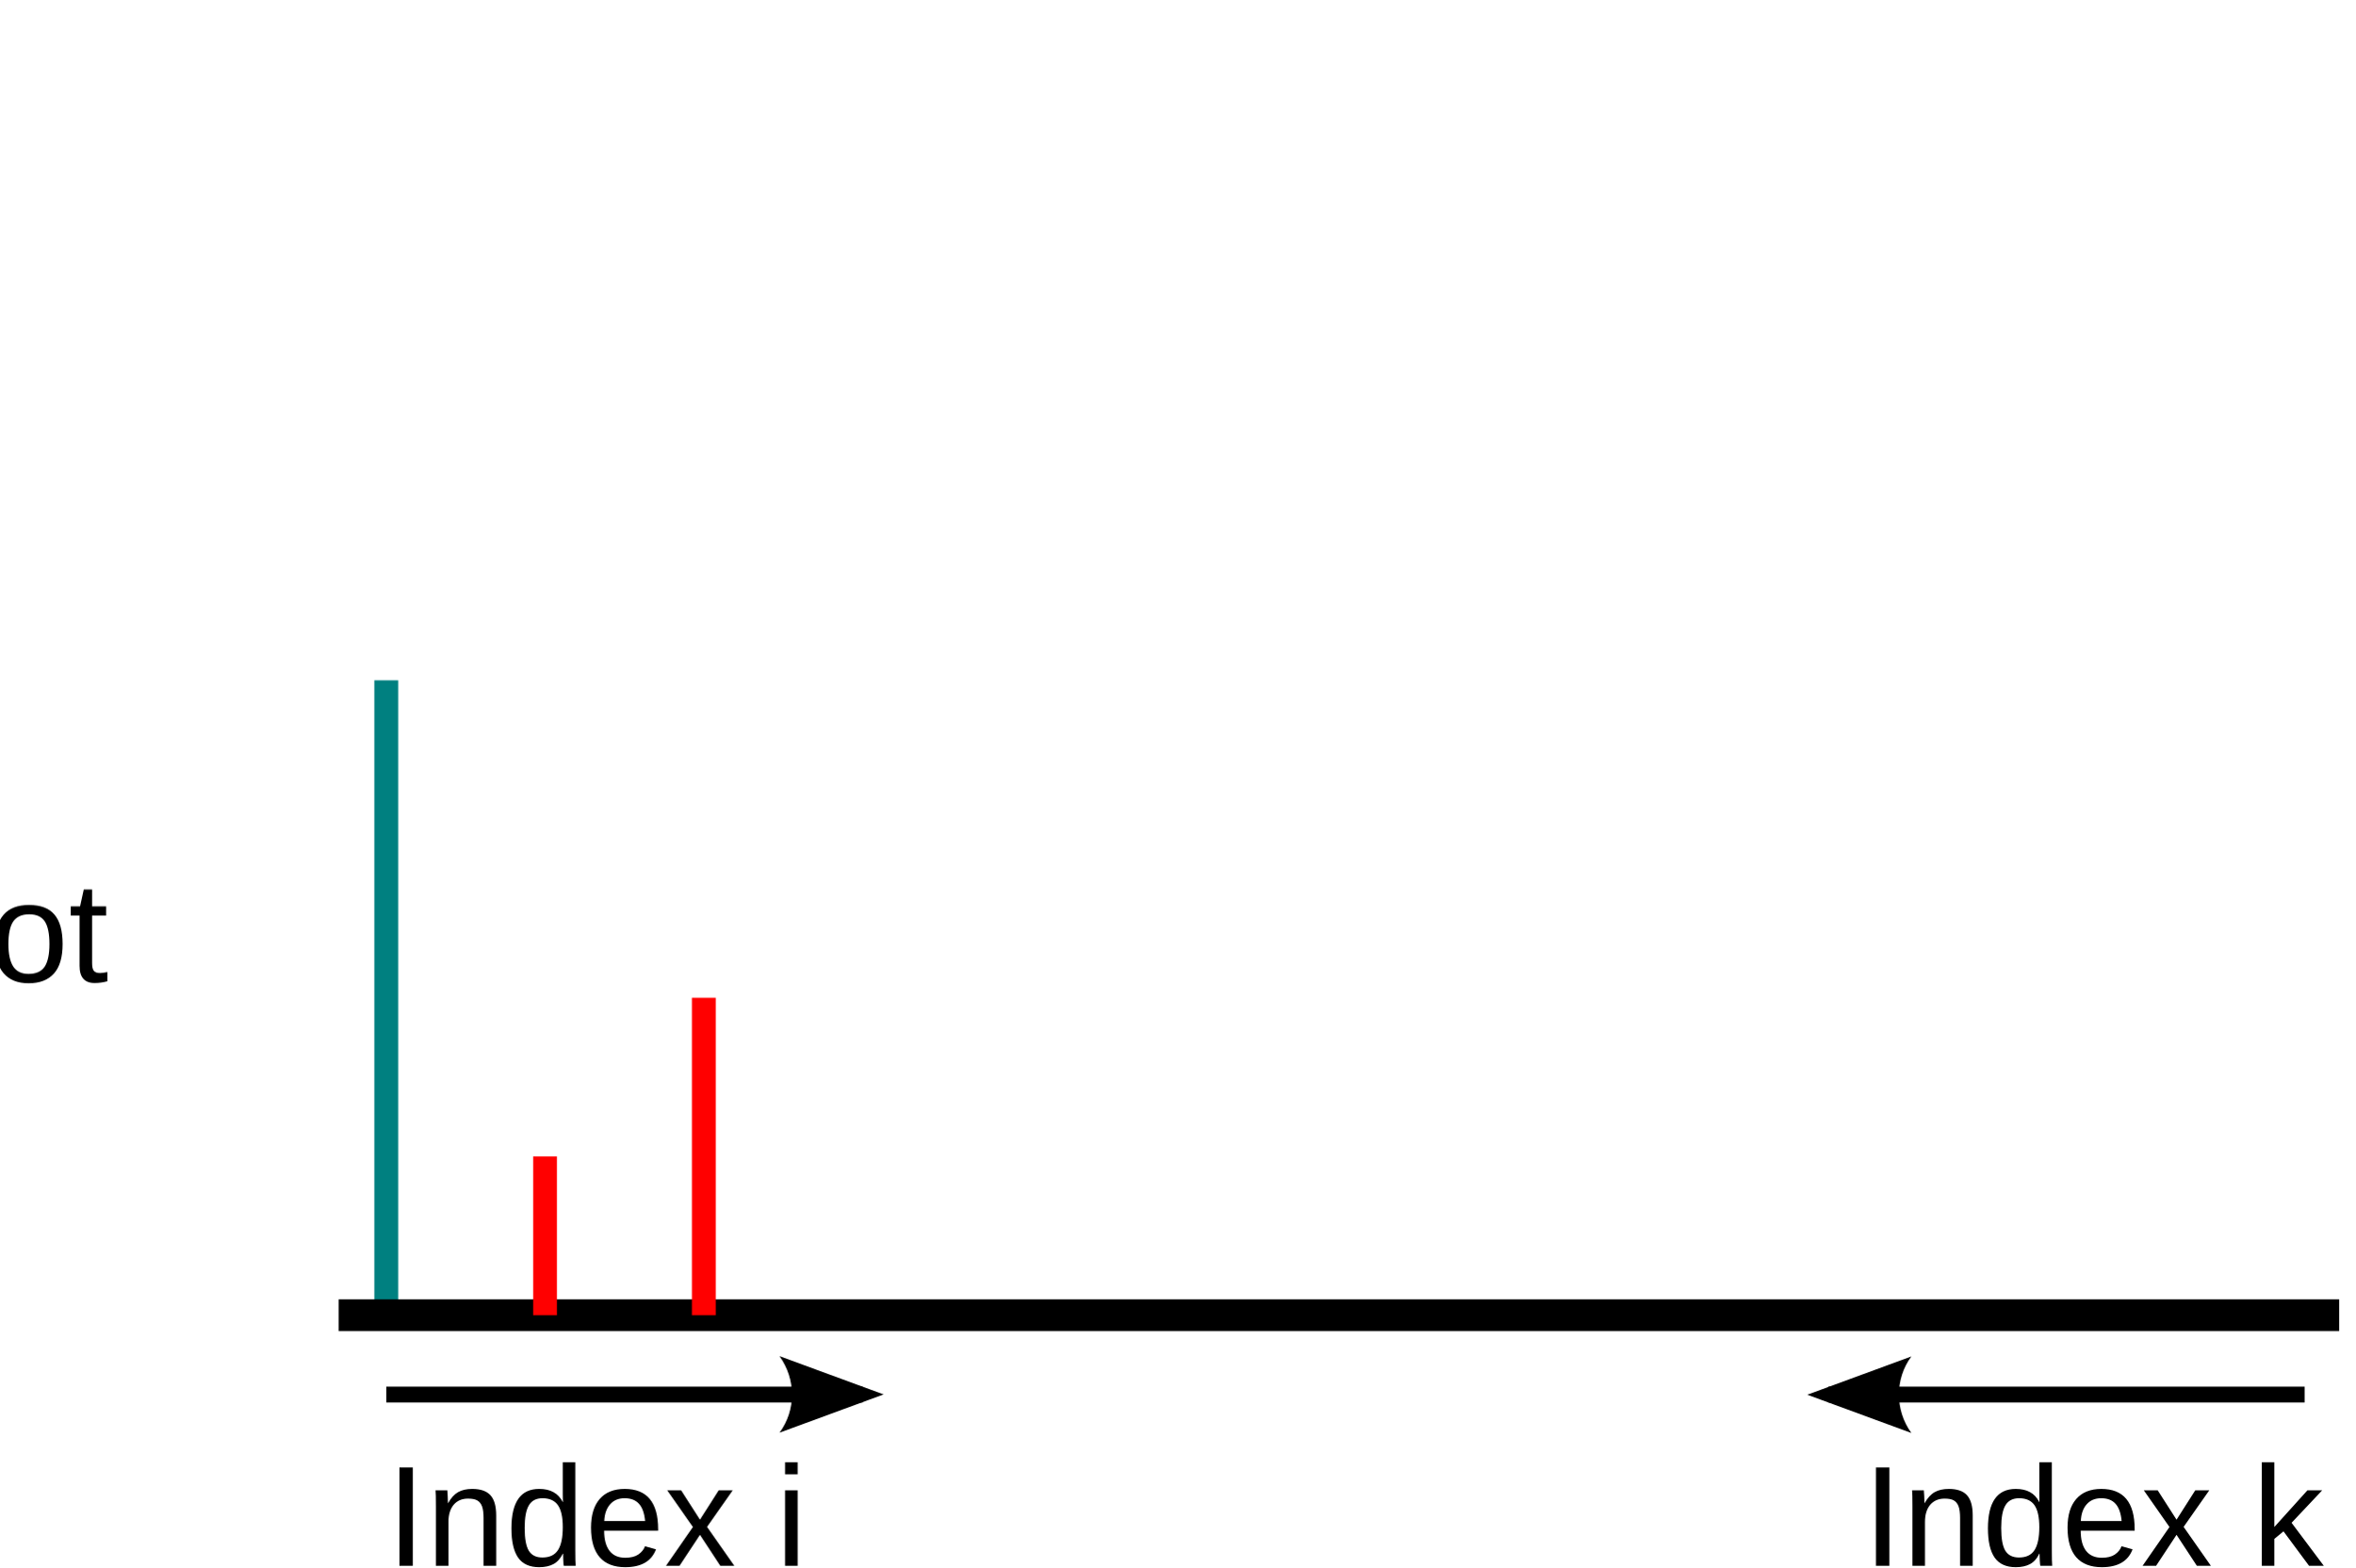
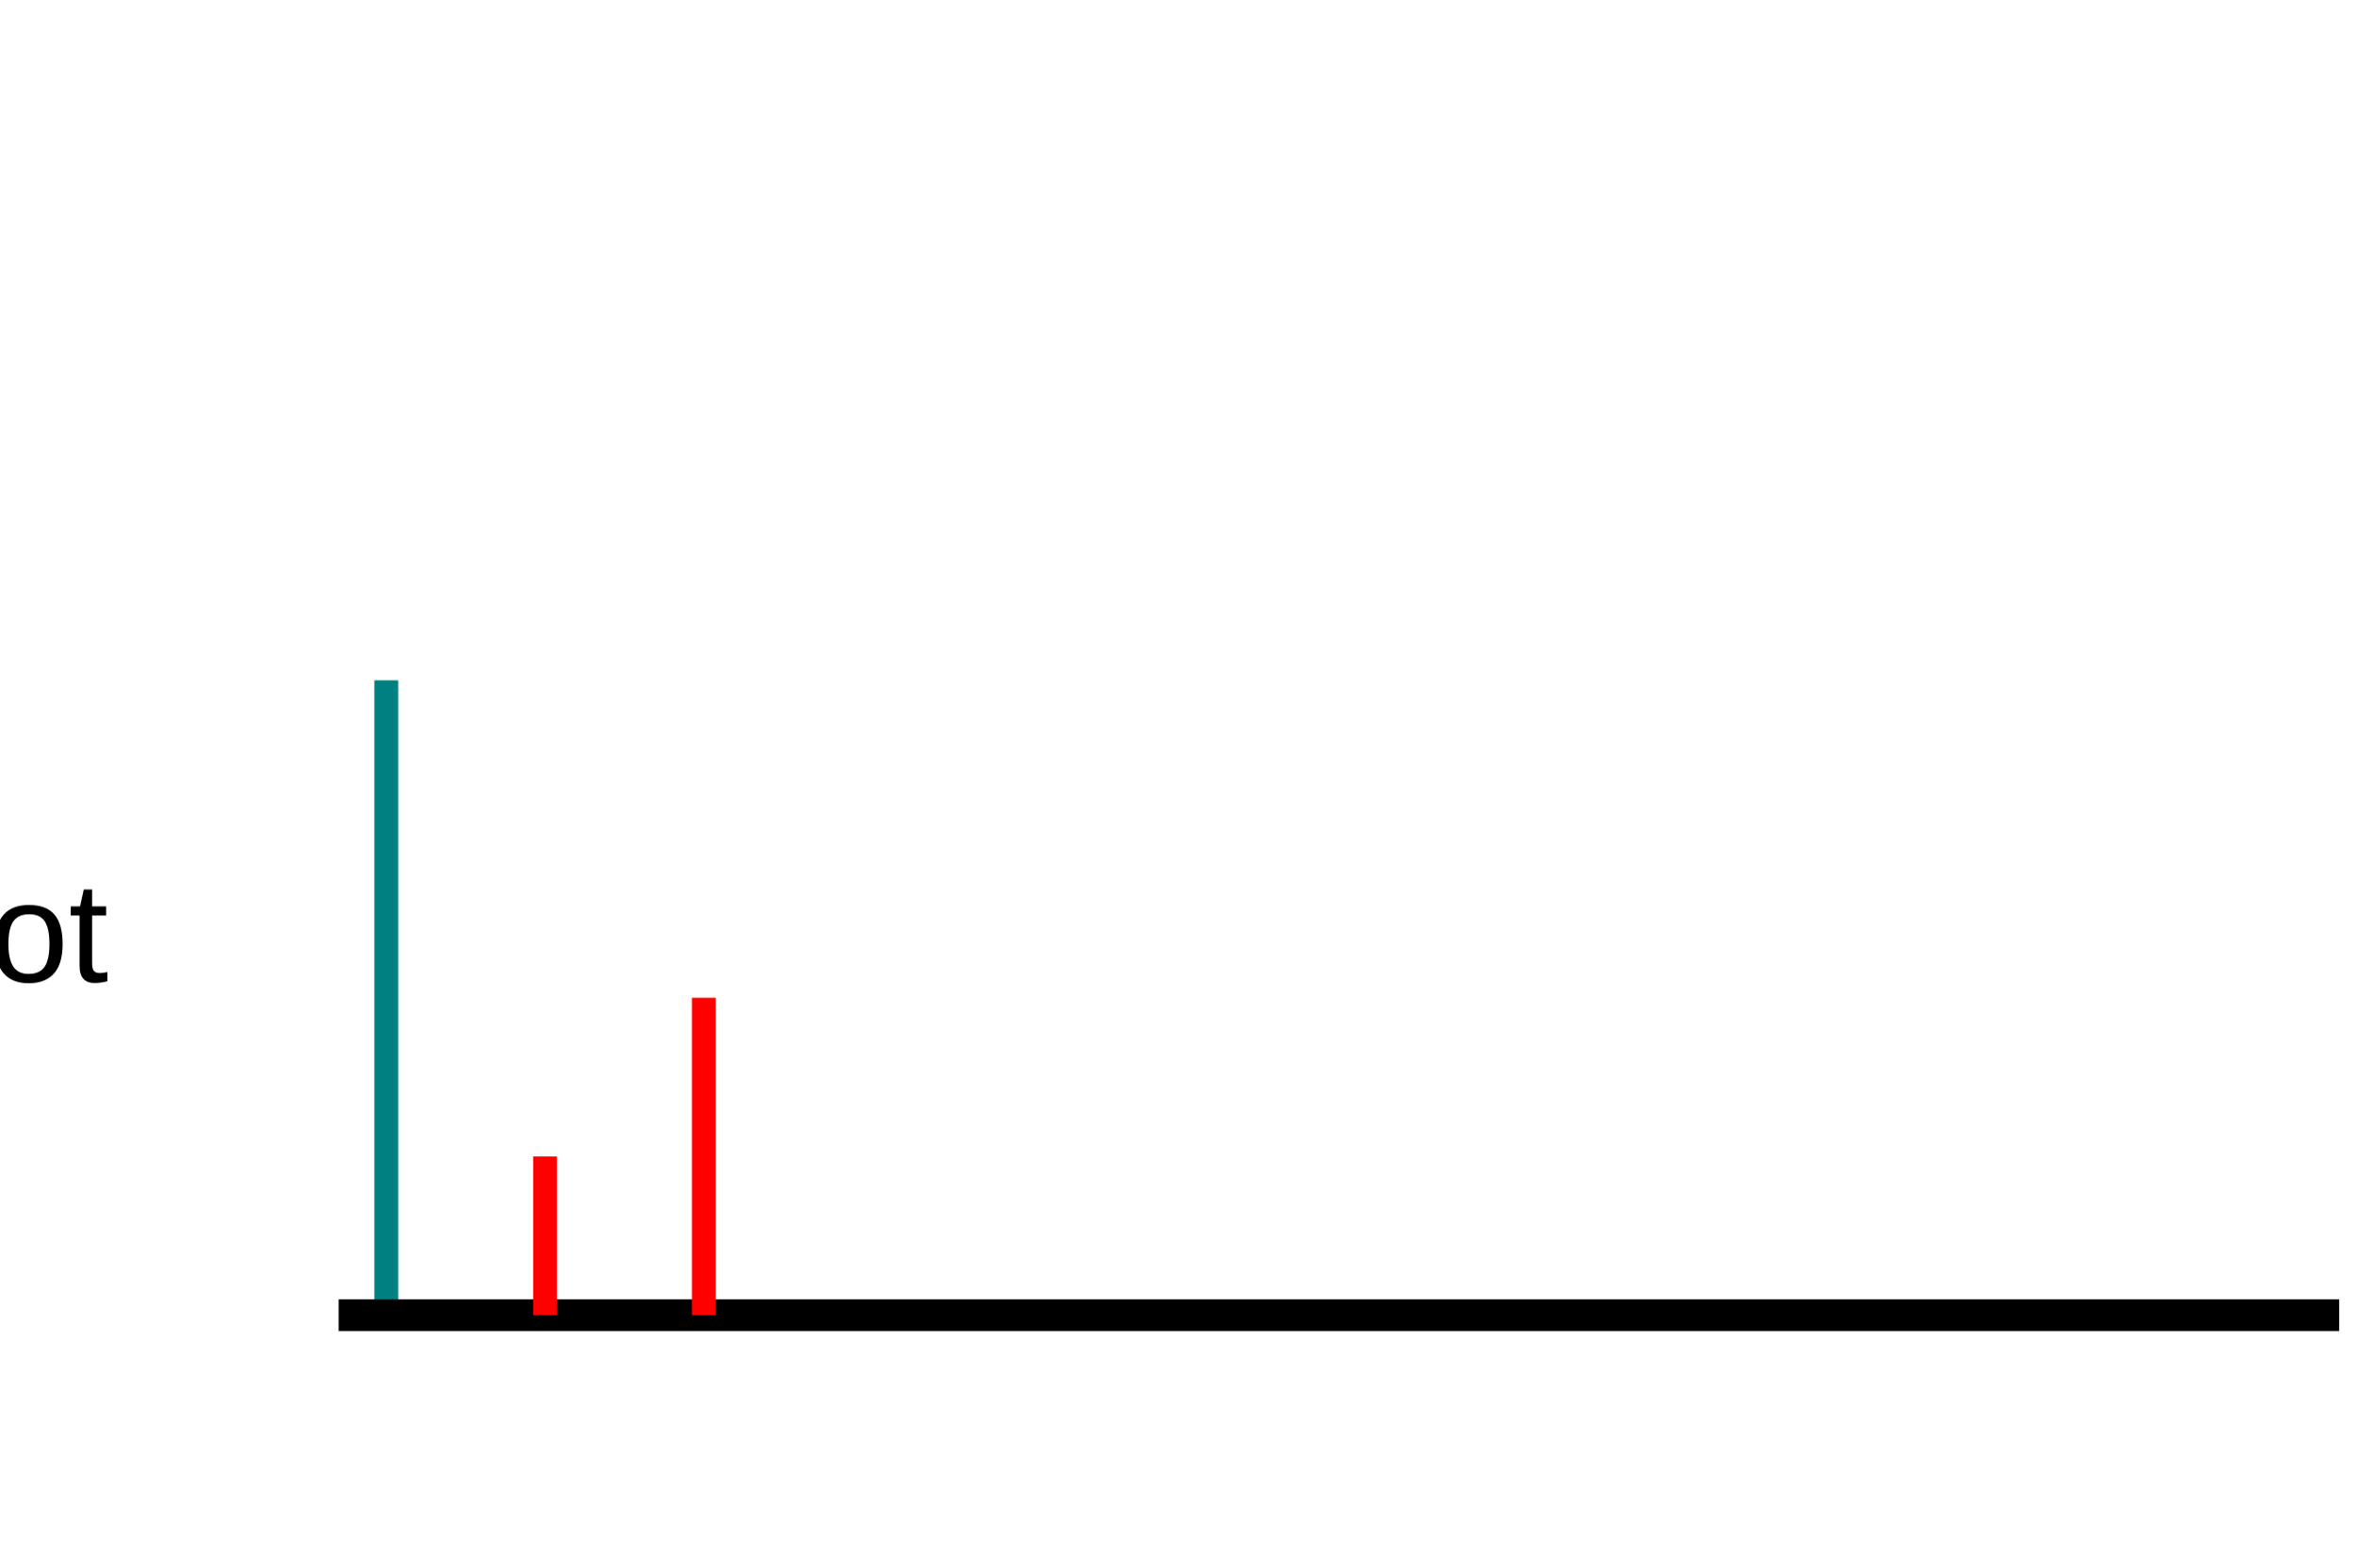
<svg xmlns="http://www.w3.org/2000/svg" width="296.654" height="197.505" id="svg2" version="1.1">
  <defs id="defs4">
    <marker orient="auto" refY="0" refX="0" id="Arrow1Mstart" style="overflow:visible">
      <path id="path4007" d="M 0,0 5,-5 -12.5,0 5,5 0,0 z" style="fill-rule:evenodd;stroke:#000000;stroke-width:1pt" transform="matrix(0.4,0,0,0.4,4,0)" />
    </marker>
    <marker orient="auto" refY="0" refX="0" id="Arrow1Mend" style="overflow:visible">
      <path id="path4010" d="M 0,0 5,-5 -12.5,0 5,5 0,0 z" style="fill-rule:evenodd;stroke:#000000;stroke-width:1pt" transform="matrix(-0.4,0,0,-0.4,-4,0)" />
    </marker>
    <marker orient="auto" refY="0" refX="0" id="Arrow2Mstart" style="overflow:visible">
      <path id="path4025" style="fill-rule:evenodd;stroke-width:0.625;stroke-linejoin:round" d="M 8.719,4.034 -2.207,0.016 8.719,-4.002 c -1.745,2.372 -1.735,5.617 -6e-7,8.035 z" transform="scale(0.6,0.6)" />
    </marker>
    <marker orient="auto" refY="0" refX="0" id="Arrow2Mend" style="overflow:visible">
      <path id="path4028" style="fill-rule:evenodd;stroke-width:0.625;stroke-linejoin:round" d="M 8.719,4.034 -2.207,0.016 8.719,-4.002 c -1.745,2.372 -1.735,5.617 -6e-7,8.035 z" transform="scale(-0.6,-0.6)" />
    </marker>
    <marker orient="auto" refY="0" refX="0" id="Arrow2Mend-9" style="overflow:visible">
      <path id="path4028-3" style="fill-rule:evenodd;stroke-width:0.625;stroke-linejoin:round" d="M 8.719,4.034 -2.207,0.016 8.719,-4.002 c -1.745,2.372 -1.735,5.617 -6e-7,8.035 z" transform="scale(-0.6,-0.6)" />
    </marker>
  </defs>
  <g id="layer1" style="display:inline" transform="translate(-51.3457,-276.64)">
    <path style="fill:none;stroke:#008080;stroke-width:3;stroke-linecap:butt;stroke-linejoin:miter;stroke-opacity:1" d="m 100,362.362 0,80" id="path2989" />
    <text xml:space="preserve" style="font-size:18px;font-style:normal;font-variant:normal;font-weight:normal;font-stretch:normal;text-align:end;line-height:125%;letter-spacing:0px;word-spacing:0px;text-anchor:end;fill:#000000;fill-opacity:1;stroke:none;font-family:Arial;-inkscape-font-specification:Arial" x="90" y="400.362" id="text4499">
      <tspan id="tspan4501" x="90" y="400.362">Pivot</tspan>
    </text>
    <path style="fill:none;stroke:#000000;stroke-width:4;stroke-linecap:butt;stroke-linejoin:miter;stroke-opacity:1;display:inline" d="m 94,442.362 252,0" id="path2987" />
  </g>
  <g id="layer2" style="display:inline" transform="translate(-51.3457,-276.64)">
    <path style="fill:none;stroke:#ff0000;stroke-width:3;stroke-linecap:butt;stroke-linejoin:miter;stroke-opacity:1;display:inline" d="m 120,422.362 0,20" id="path2989-3" />
-     <path style="fill:none;stroke:#000000;stroke-width:2;stroke-linecap:butt;stroke-linejoin:miter;stroke-miterlimit:4;stroke-opacity:1;stroke-dasharray:none;marker-end:url(#Arrow2Mend);display:inline" d="m 100,452.362 60,0" id="path3227" />
-     <text xml:space="preserve" style="font-size:18px;font-style:normal;font-variant:normal;font-weight:normal;font-stretch:normal;text-align:start;line-height:125%;letter-spacing:0px;word-spacing:0px;text-anchor:start;fill:#000000;fill-opacity:1;stroke:none;display:inline;font-family:Arial;-inkscape-font-specification:Arial" x="100" y="473.934" id="text4441">
-       <tspan id="tspan4443" x="100" y="473.934">Index i</tspan>
-     </text>
-     <path style="fill:none;stroke:#000000;stroke-width:2;stroke-linecap:butt;stroke-linejoin:miter;stroke-miterlimit:4;stroke-opacity:1;stroke-dasharray:none;marker-end:url(#Arrow2Mend);display:inline" d="m 341.649,452.362 -60,0" id="path3227-6" />
-     <text xml:space="preserve" style="font-size:18px;font-style:normal;font-variant:normal;font-weight:normal;font-stretch:normal;text-align:start;line-height:125%;letter-spacing:0px;word-spacing:0px;text-anchor:start;fill:#000000;fill-opacity:1;stroke:none;display:inline;font-family:Arial;-inkscape-font-specification:Arial" x="286" y="473.934" id="text4441-0">
-       <tspan id="tspan4443-6" x="286" y="473.934">Index k</tspan>
-     </text>
  </g>
  <g id="layer3" style="display:inline" transform="translate(-51.3457,-276.64)">
    <path style="fill:none;stroke:#ff0000;stroke-width:3;stroke-linecap:butt;stroke-linejoin:miter;stroke-opacity:1;display:inline" d="m 140,402.362 0,40" id="path2989-3-6" />
  </g>
  <g id="layer4" style="display:none" transform="translate(-51.3457,-276.64)">
    <path style="fill:none;stroke:#ff0000;stroke-width:3;stroke-linecap:butt;stroke-linejoin:miter;stroke-opacity:1;display:inline" d="m 160,322.362 0,120" id="path2989-3-6-7" />
+     <path style="fill:none;stroke:#000000;stroke-width:2;stroke-linecap:butt;stroke-linejoin:miter;stroke-miterlimit:4;stroke-opacity:1;stroke-dasharray:none;marker-end:url(#Arrow2Mend);display:inline" d="m 100,452.362 60,0" id="path3227" />
+     <text xml:space="preserve" style="font-size:18px;font-style:normal;font-variant:normal;font-weight:normal;font-stretch:normal;text-align:start;line-height:125%;letter-spacing:0px;word-spacing:0px;text-anchor:start;fill:#000000;fill-opacity:1;stroke:none;display:inline;font-family:Arial;-inkscape-font-specification:Arial" x="100" y="473.934" id="text4441">
+       <tspan id="tspan4443" x="100" y="473.934">Index i</tspan>
+     </text>
  </g>
  <g id="layer5" style="display:none" transform="translate(-51.3457,-276.64)">
    <path style="fill:none;stroke:#ff0000;stroke-width:3;stroke-linecap:butt;stroke-linejoin:miter;stroke-opacity:1;display:inline" d="m 280,382.362 0,60" id="path2989-3-6-7-5-3-5-6-2-9" />
    <path style="fill:none;stroke:#ff0000;stroke-width:3;stroke-linecap:butt;stroke-linejoin:miter;stroke-opacity:1;display:inline" d="m 300,316.362 0,126" id="path2989-3-6-7-5-3-5-6-2-9-1" />
    <path style="fill:none;stroke:#ff0000;stroke-width:3;stroke-linecap:butt;stroke-linejoin:miter;stroke-opacity:1;display:inline" d="m 320,342.362 0,100" id="path2989-3-6-7-5-3-5-6-2-9-1-2" />
    <path style="fill:none;stroke:#ff0000;stroke-width:3;stroke-linecap:butt;stroke-linejoin:miter;stroke-opacity:1;display:inline" d="m 340,302.362 0,140" id="path2989-3-6-7-5-3-5-6-2-9-1-2-7-0" />
+     <path style="fill:none;stroke:#000000;stroke-width:2;stroke-linecap:butt;stroke-linejoin:miter;stroke-miterlimit:4;stroke-opacity:1;stroke-dasharray:none;marker-end:url(#Arrow2Mend);display:inline" d="m 341.649,452.362 -60,0" id="path3227-6" />
+     <text xml:space="preserve" style="font-size:18px;font-style:normal;font-variant:normal;font-weight:normal;font-stretch:normal;text-align:start;line-height:125%;letter-spacing:0px;word-spacing:0px;text-anchor:start;fill:#000000;fill-opacity:1;stroke:none;display:inline;font-family:Arial;-inkscape-font-specification:Arial" x="286" y="473.934" id="text4441-0">
+       <tspan id="tspan4443-6" x="286" y="473.934">Index k</tspan>
+     </text>
  </g>
  <g id="layer6" style="display:none" transform="translate(-51.3457,-276.64)">
    <path style="fill:none;stroke:#000000;stroke-width:2;stroke-linecap:butt;stroke-linejoin:miter;stroke-miterlimit:4;stroke-opacity:1;stroke-dasharray:none;marker-start:url(#Arrow2Mstart);marker-end:url(#Arrow1Mend)" d="m 160,312.362 c 0,0 40,-50 70,-30 30,20 50,90 50,90" id="path4569" />
  </g>
  <g id="layer10" style="display:none" transform="translate(-51.3457,-276.64)">
-     <path style="fill:none;stroke:#000000;stroke-width:2;stroke-linecap:butt;stroke-linejoin:miter;stroke-miterlimit:4;stroke-opacity:1;stroke-dasharray:none;marker-start:url(#Arrow1Mstart);marker-end:url(#Arrow2Mend-9)" d="m 170,422.362 90,0" id="path5030" />
-     <text xml:space="preserve" style="font-size:18px;font-style:normal;font-variant:normal;font-weight:normal;font-stretch:normal;text-align:center;line-height:125%;letter-spacing:0px;word-spacing:0px;text-anchor:middle;fill:#000000;fill-opacity:1;stroke:none;font-family:Arial;-inkscape-font-specification:Arial" x="217.143" y="393.505" id="text5414">
-       <tspan id="tspan5416" x="217.143" y="393.505">Iterate this</tspan>
-       <tspan x="217.143" y="416.005" id="tspan5418">procedur</tspan>
-     </text>
+     <g id="g3021" transform="translate(21.28571,0)">
+       <path id="path5030" d="m 154.598,422.362 90,0" style="fill:none;stroke:#000000;stroke-width:2;stroke-linecap:butt;stroke-linejoin:miter;stroke-miterlimit:4;stroke-opacity:1;stroke-dasharray:none;marker-start:url(#Arrow1Mstart);marker-end:url(#Arrow2Mend-9)" />
+       <text id="text5414" y="393.505" x="199.181" style="font-size:18px;font-style:normal;font-variant:normal;font-weight:normal;font-stretch:normal;text-align:center;line-height:125%;letter-spacing:0px;word-spacing:0px;text-anchor:middle;fill:#000000;fill-opacity:1;stroke:none;font-family:Arial;-inkscape-font-specification:Arial" xml:space="preserve">
+         <tspan y="393.505" x="199.181" id="tspan5416">Iterate this</tspan>
+         <tspan id="tspan5418" y="416.005" x="199.181">procedur</tspan>
+       </text>
+     </g>
  </g>
</svg>
